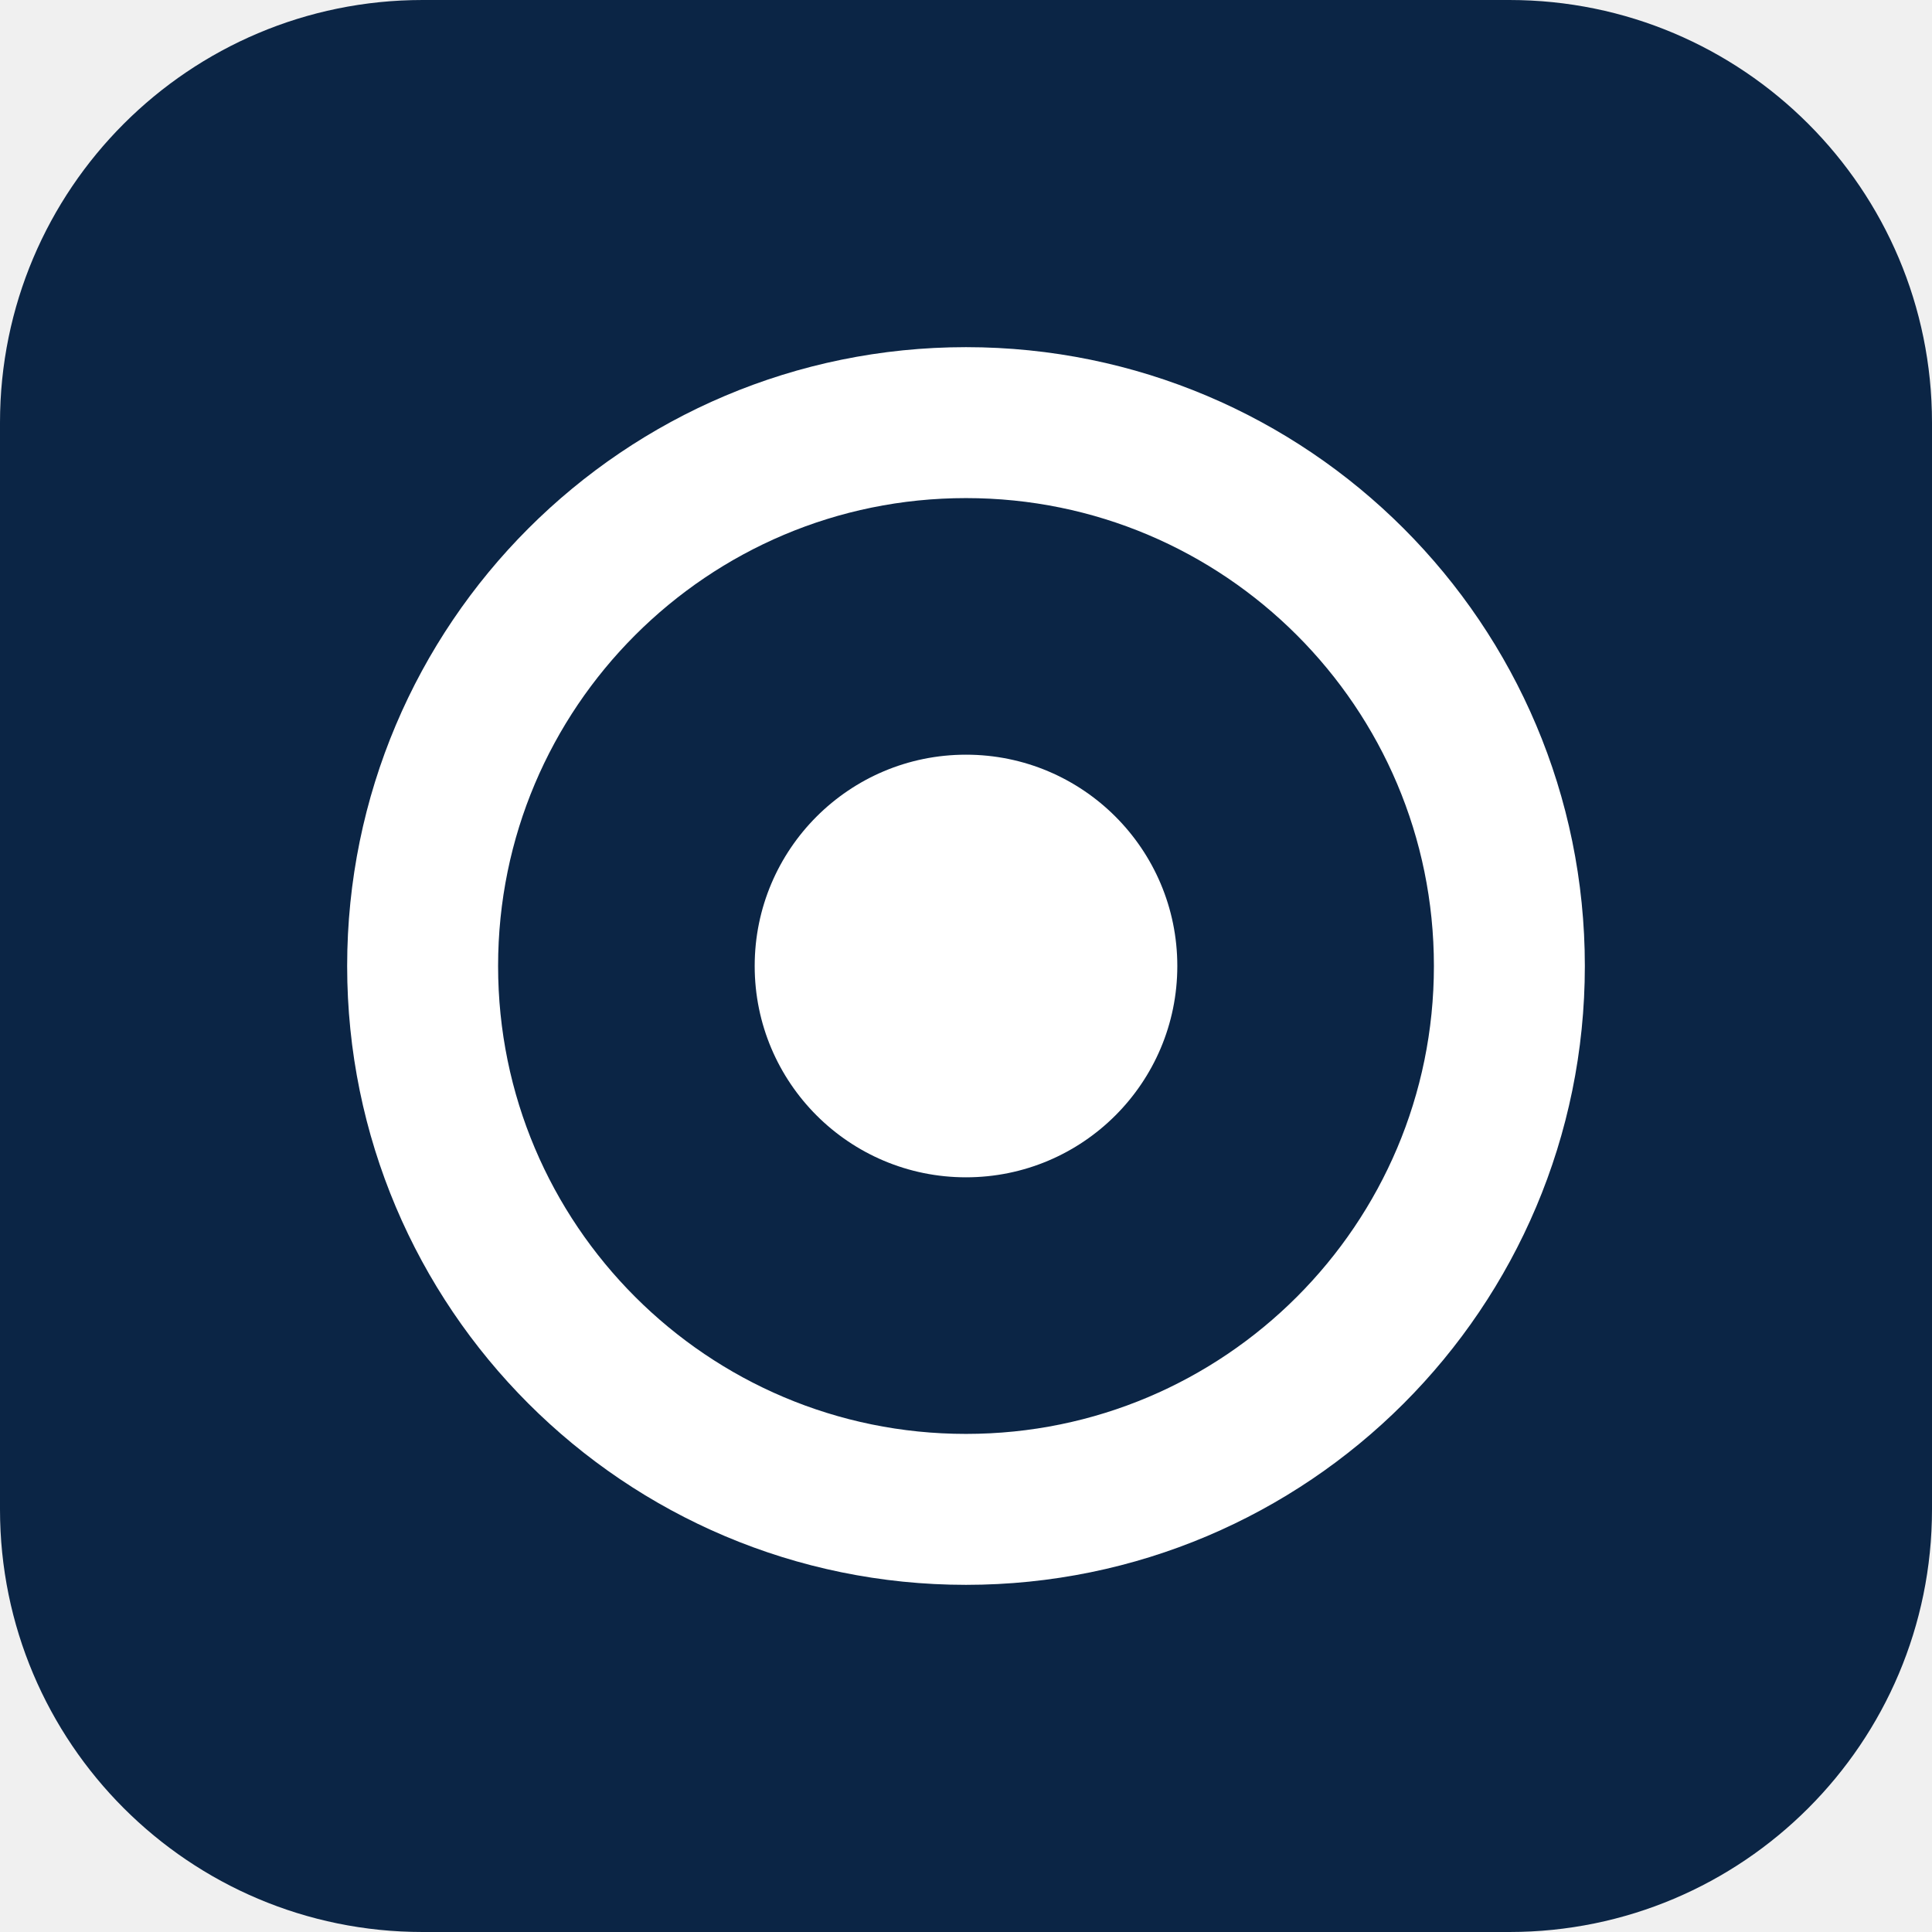
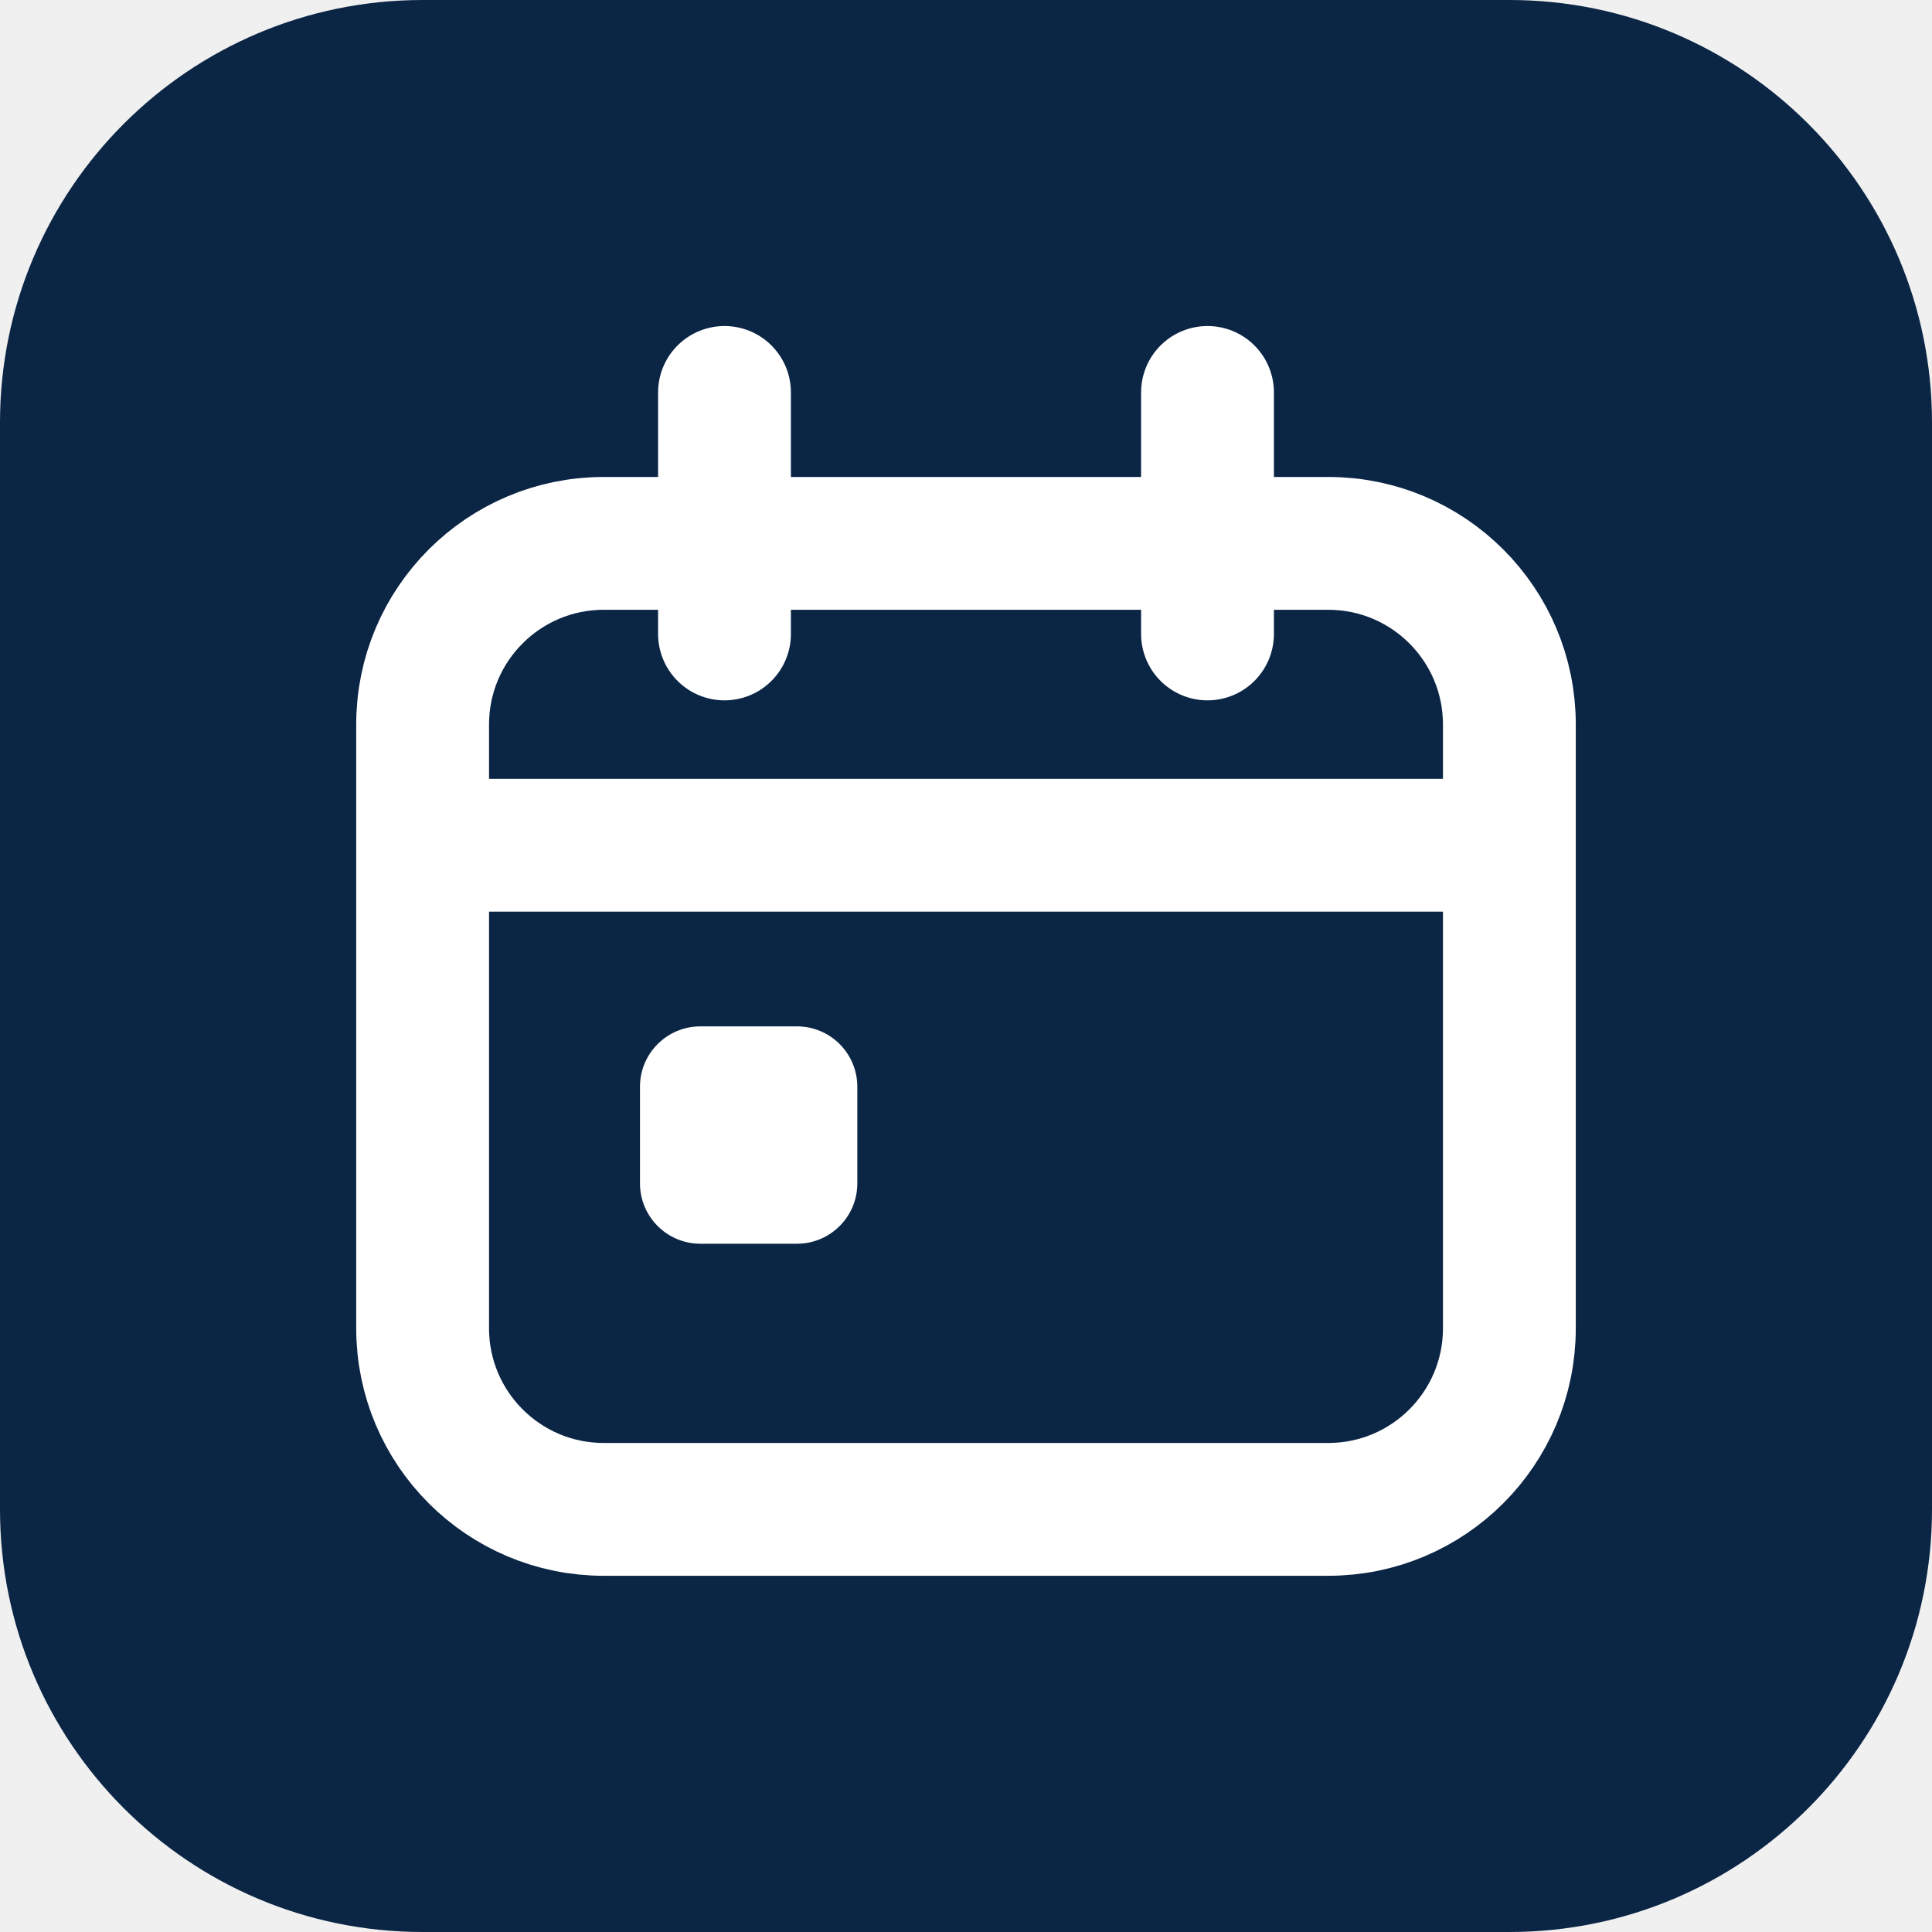
<svg xmlns="http://www.w3.org/2000/svg" viewBox="0 0 32 32">
  <rect width="32" height="32" rx="7" fill="#0b2545" />
-   <circle cx="16" cy="16" r="9" fill="none" stroke="#ffffff" stroke-width="2.5" />
-   <circle cx="16" cy="16" r="3.5" fill="#ffffff" />
+   <g stroke="#ffffff" stroke-width="2.2" fill="none">
+     <rect x="7" y="9" width="18" height="16" rx="3" />
+     <path d="M7 14h18" />
+     <path d="M12 6.5v4M20 6.5v4" stroke-linecap="round" />
+   </g>
+   <rect x="10.6" y="17" width="3.6" height="3.6" rx="1" fill="#ffffff" />
</svg>
